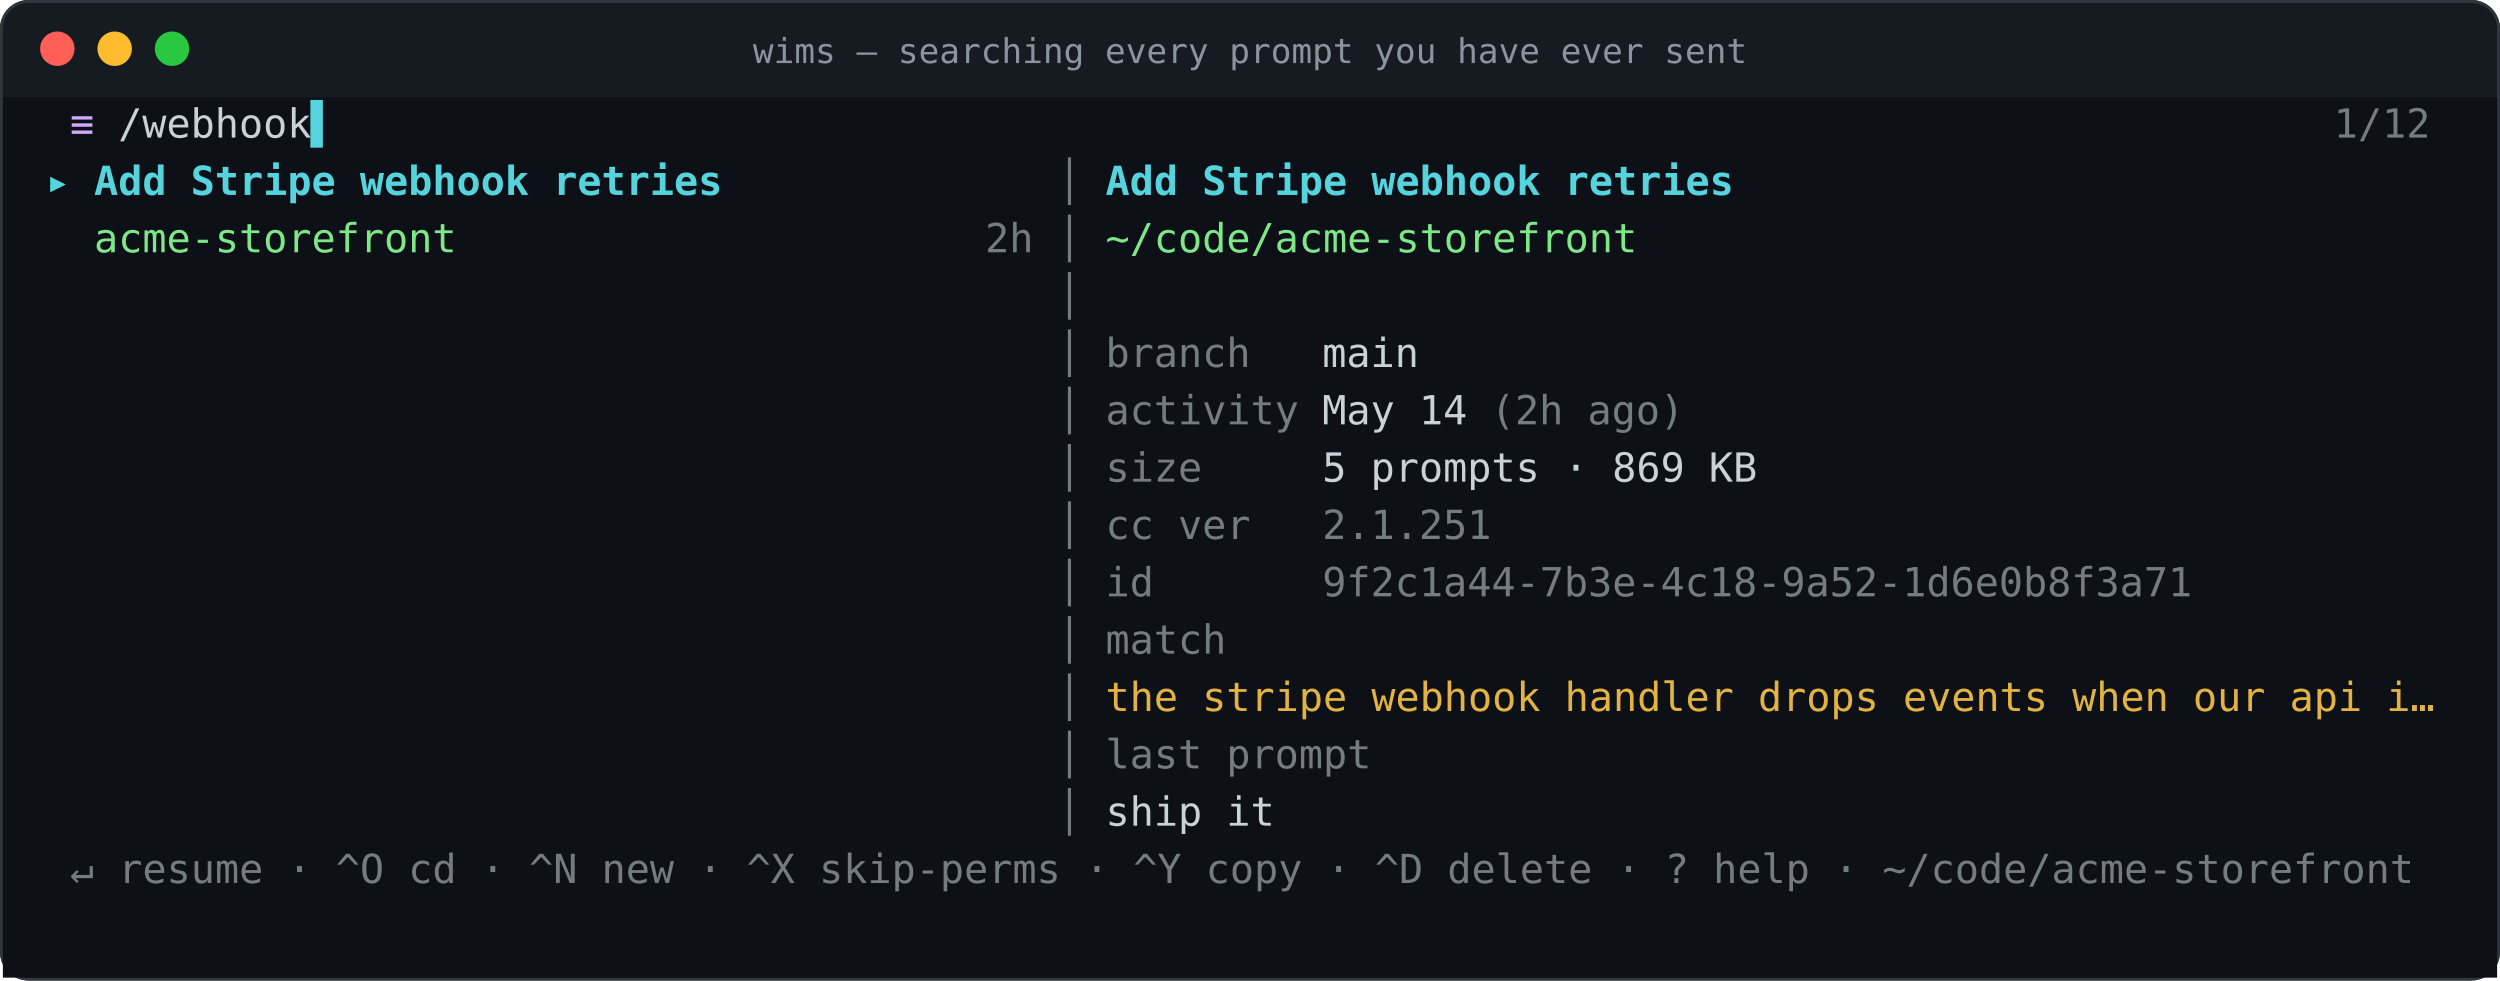
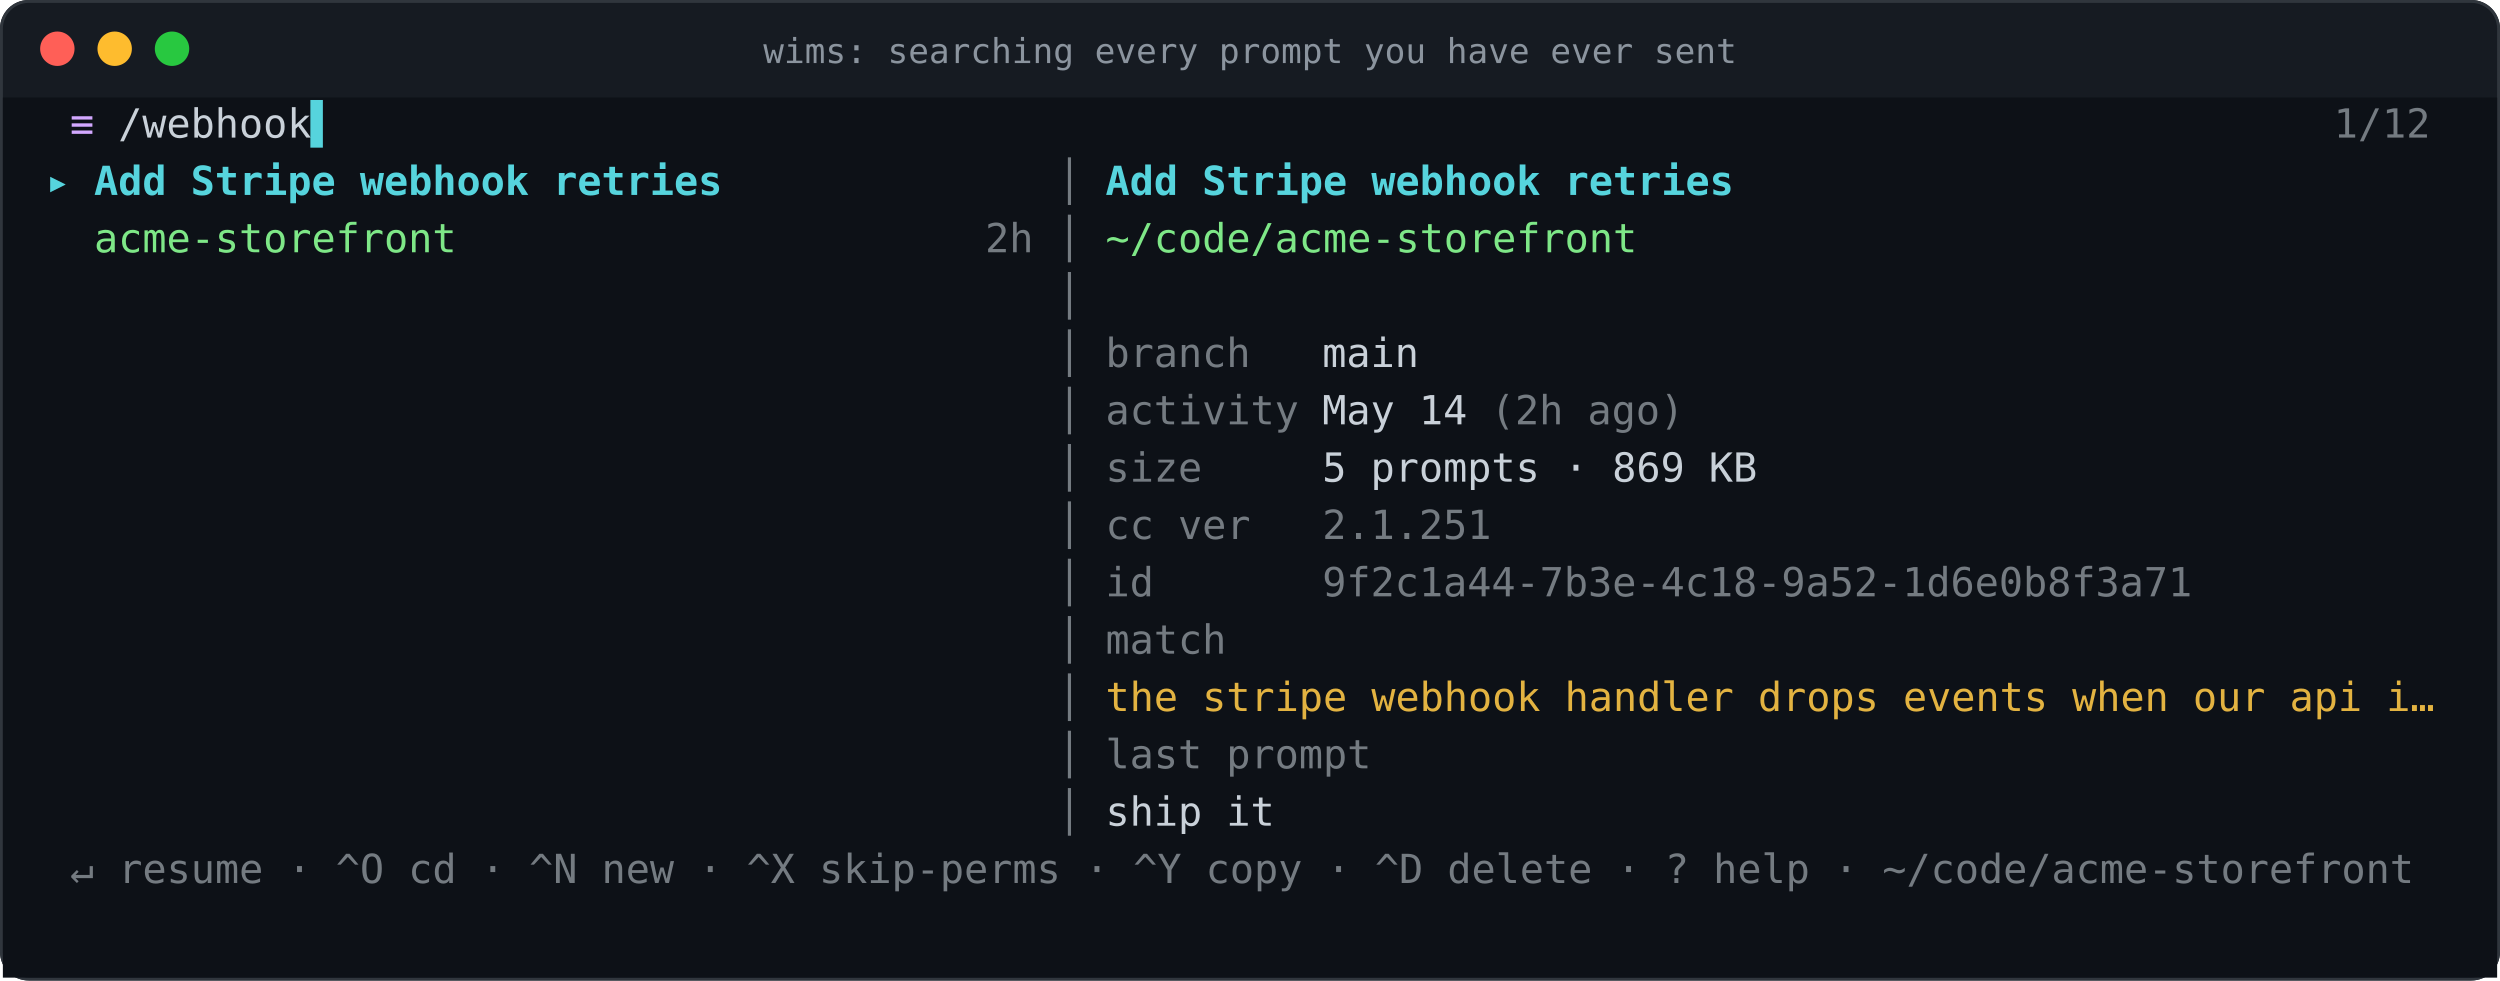
<svg xmlns="http://www.w3.org/2000/svg" width="872" height="342" viewBox="0 0 872 342" font-family="ui-monospace, SFMono-Regular, 'SF Mono', Menlo, Monaco, Consolas, 'DejaVu Sans Mono', 'Liberation Mono', monospace" font-size="14">
  <rect width="872" height="342" rx="10" fill="#161b22" />
  <rect x="0.5" y="0.5" width="871" height="341" rx="9.5" fill="none" stroke="#30363d" />
  <rect x="1" y="34" width="870" height="307" fill="#0d1117" />
  <circle cx="20" cy="17" r="6" fill="#ff5f57" />
  <circle cx="40" cy="17" r="6" fill="#febc2e" />
  <circle cx="60" cy="17" r="6" fill="#28c840" />
-   <text x="436" y="22" text-anchor="middle" fill="#8b949e" font-size="12">wims — searching every prompt you have ever sent</text>
+   <text x="436" y="22" text-anchor="middle" fill="#8b949e" font-size="12">wims: searching every prompt you have ever sent</text>
  <g>

  </g>
  <g xml:space="preserve">
    <text x="24.40" y="48.00" textLength="8.40" lengthAdjust="spacing" fill="#d2a8ff">≡</text>
    <text x="41.20" y="48.00" textLength="67.20" lengthAdjust="spacing" fill="#c9d1d9">/webhook</text>
    <text x="108.40" y="48.00" textLength="8.40" lengthAdjust="spacing" fill="#56d4dd">▌</text>
    <text x="814.00" y="48.00" textLength="33.60" lengthAdjust="spacing" fill="#c9d1d9" opacity="0.55">1/12</text>
    <text x="16.00" y="68.00" textLength="8.40" lengthAdjust="spacing" fill="#56d4dd">▸</text>
    <text x="32.80" y="68.00" textLength="218.40" lengthAdjust="spacing" fill="#56d4dd" font-weight="600">Add Stripe webhook retries</text>
    <text x="368.80" y="68.00" textLength="8.40" lengthAdjust="spacing" fill="#c9d1d9" opacity="0.55">│</text>
    <text x="385.60" y="68.00" textLength="218.40" lengthAdjust="spacing" fill="#56d4dd" font-weight="600">Add Stripe webhook retries</text>
    <text x="32.80" y="88.00" textLength="126.00" lengthAdjust="spacing" fill="#7ee787">acme-storefront</text>
    <text x="343.60" y="88.00" textLength="16.80" lengthAdjust="spacing" fill="#c9d1d9" opacity="0.55">2h</text>
    <text x="368.80" y="88.00" textLength="8.40" lengthAdjust="spacing" fill="#c9d1d9" opacity="0.55">│</text>
    <text x="385.60" y="88.00" textLength="184.80" lengthAdjust="spacing" fill="#7ee787">~/code/acme-storefront</text>
    <text x="368.80" y="108.00" textLength="8.40" lengthAdjust="spacing" fill="#c9d1d9" opacity="0.55">│</text>
    <text x="368.80" y="128.00" textLength="8.40" lengthAdjust="spacing" fill="#c9d1d9" opacity="0.55">│</text>
    <text x="385.60" y="128.00" textLength="50.40" lengthAdjust="spacing" fill="#c9d1d9" opacity="0.55">branch</text>
    <text x="461.20" y="128.00" textLength="33.60" lengthAdjust="spacing" fill="#c9d1d9">main</text>
    <text x="368.80" y="148.00" textLength="8.40" lengthAdjust="spacing" fill="#c9d1d9" opacity="0.55">│</text>
    <text x="385.60" y="148.00" textLength="67.20" lengthAdjust="spacing" fill="#c9d1d9" opacity="0.55">activity</text>
    <text x="461.20" y="148.00" textLength="50.40" lengthAdjust="spacing" fill="#c9d1d9">May 14</text>
    <text x="520.00" y="148.00" textLength="67.20" lengthAdjust="spacing" fill="#c9d1d9" opacity="0.55">(2h ago)</text>
    <text x="368.80" y="168.00" textLength="8.40" lengthAdjust="spacing" fill="#c9d1d9" opacity="0.55">│</text>
    <text x="385.60" y="168.00" textLength="33.60" lengthAdjust="spacing" fill="#c9d1d9" opacity="0.55">size</text>
    <text x="461.20" y="168.00" textLength="151.20" lengthAdjust="spacing" fill="#c9d1d9">5 prompts · 869 KB</text>
    <text x="368.80" y="188.00" textLength="8.40" lengthAdjust="spacing" fill="#c9d1d9" opacity="0.55">│</text>
    <text x="385.60" y="188.00" textLength="50.40" lengthAdjust="spacing" fill="#c9d1d9" opacity="0.55">cc ver</text>
    <text x="461.20" y="188.00" textLength="58.80" lengthAdjust="spacing" fill="#c9d1d9" opacity="0.55">2.1.251</text>
    <text x="368.80" y="208.00" textLength="8.40" lengthAdjust="spacing" fill="#c9d1d9" opacity="0.55">│</text>
    <text x="385.60" y="208.00" textLength="16.80" lengthAdjust="spacing" fill="#c9d1d9" opacity="0.55">id</text>
    <text x="461.20" y="208.00" textLength="302.40" lengthAdjust="spacing" fill="#c9d1d9" opacity="0.55">9f2c1a44-7b3e-4c18-9a52-1d6e0b8f3a71</text>
    <text x="368.80" y="228.00" textLength="8.40" lengthAdjust="spacing" fill="#c9d1d9" opacity="0.55">│</text>
    <text x="385.60" y="228.00" textLength="42.00" lengthAdjust="spacing" fill="#c9d1d9" opacity="0.55">match</text>
    <text x="368.80" y="248.00" textLength="8.40" lengthAdjust="spacing" fill="#c9d1d9" opacity="0.55">│</text>
    <text x="385.60" y="248.00" textLength="462.00" lengthAdjust="spacing" fill="#e3b341">the stripe webhook handler drops events when our api i…</text>
    <text x="368.80" y="268.00" textLength="8.40" lengthAdjust="spacing" fill="#c9d1d9" opacity="0.55">│</text>
    <text x="385.60" y="268.00" textLength="92.40" lengthAdjust="spacing" fill="#c9d1d9" opacity="0.55">last prompt</text>
    <text x="368.80" y="288.00" textLength="8.40" lengthAdjust="spacing" fill="#c9d1d9" opacity="0.55">│</text>
    <text x="385.60" y="288.00" textLength="58.80" lengthAdjust="spacing" fill="#c9d1d9">ship it</text>
    <text x="24.40" y="308.00" textLength="814.80" lengthAdjust="spacing" fill="#c9d1d9" opacity="0.55">↵ resume · ^O cd · ^N new · ^X skip-perms · ^Y copy · ^D delete · ? help · ~/code/acme-storefront</text>
  </g>
</svg>
